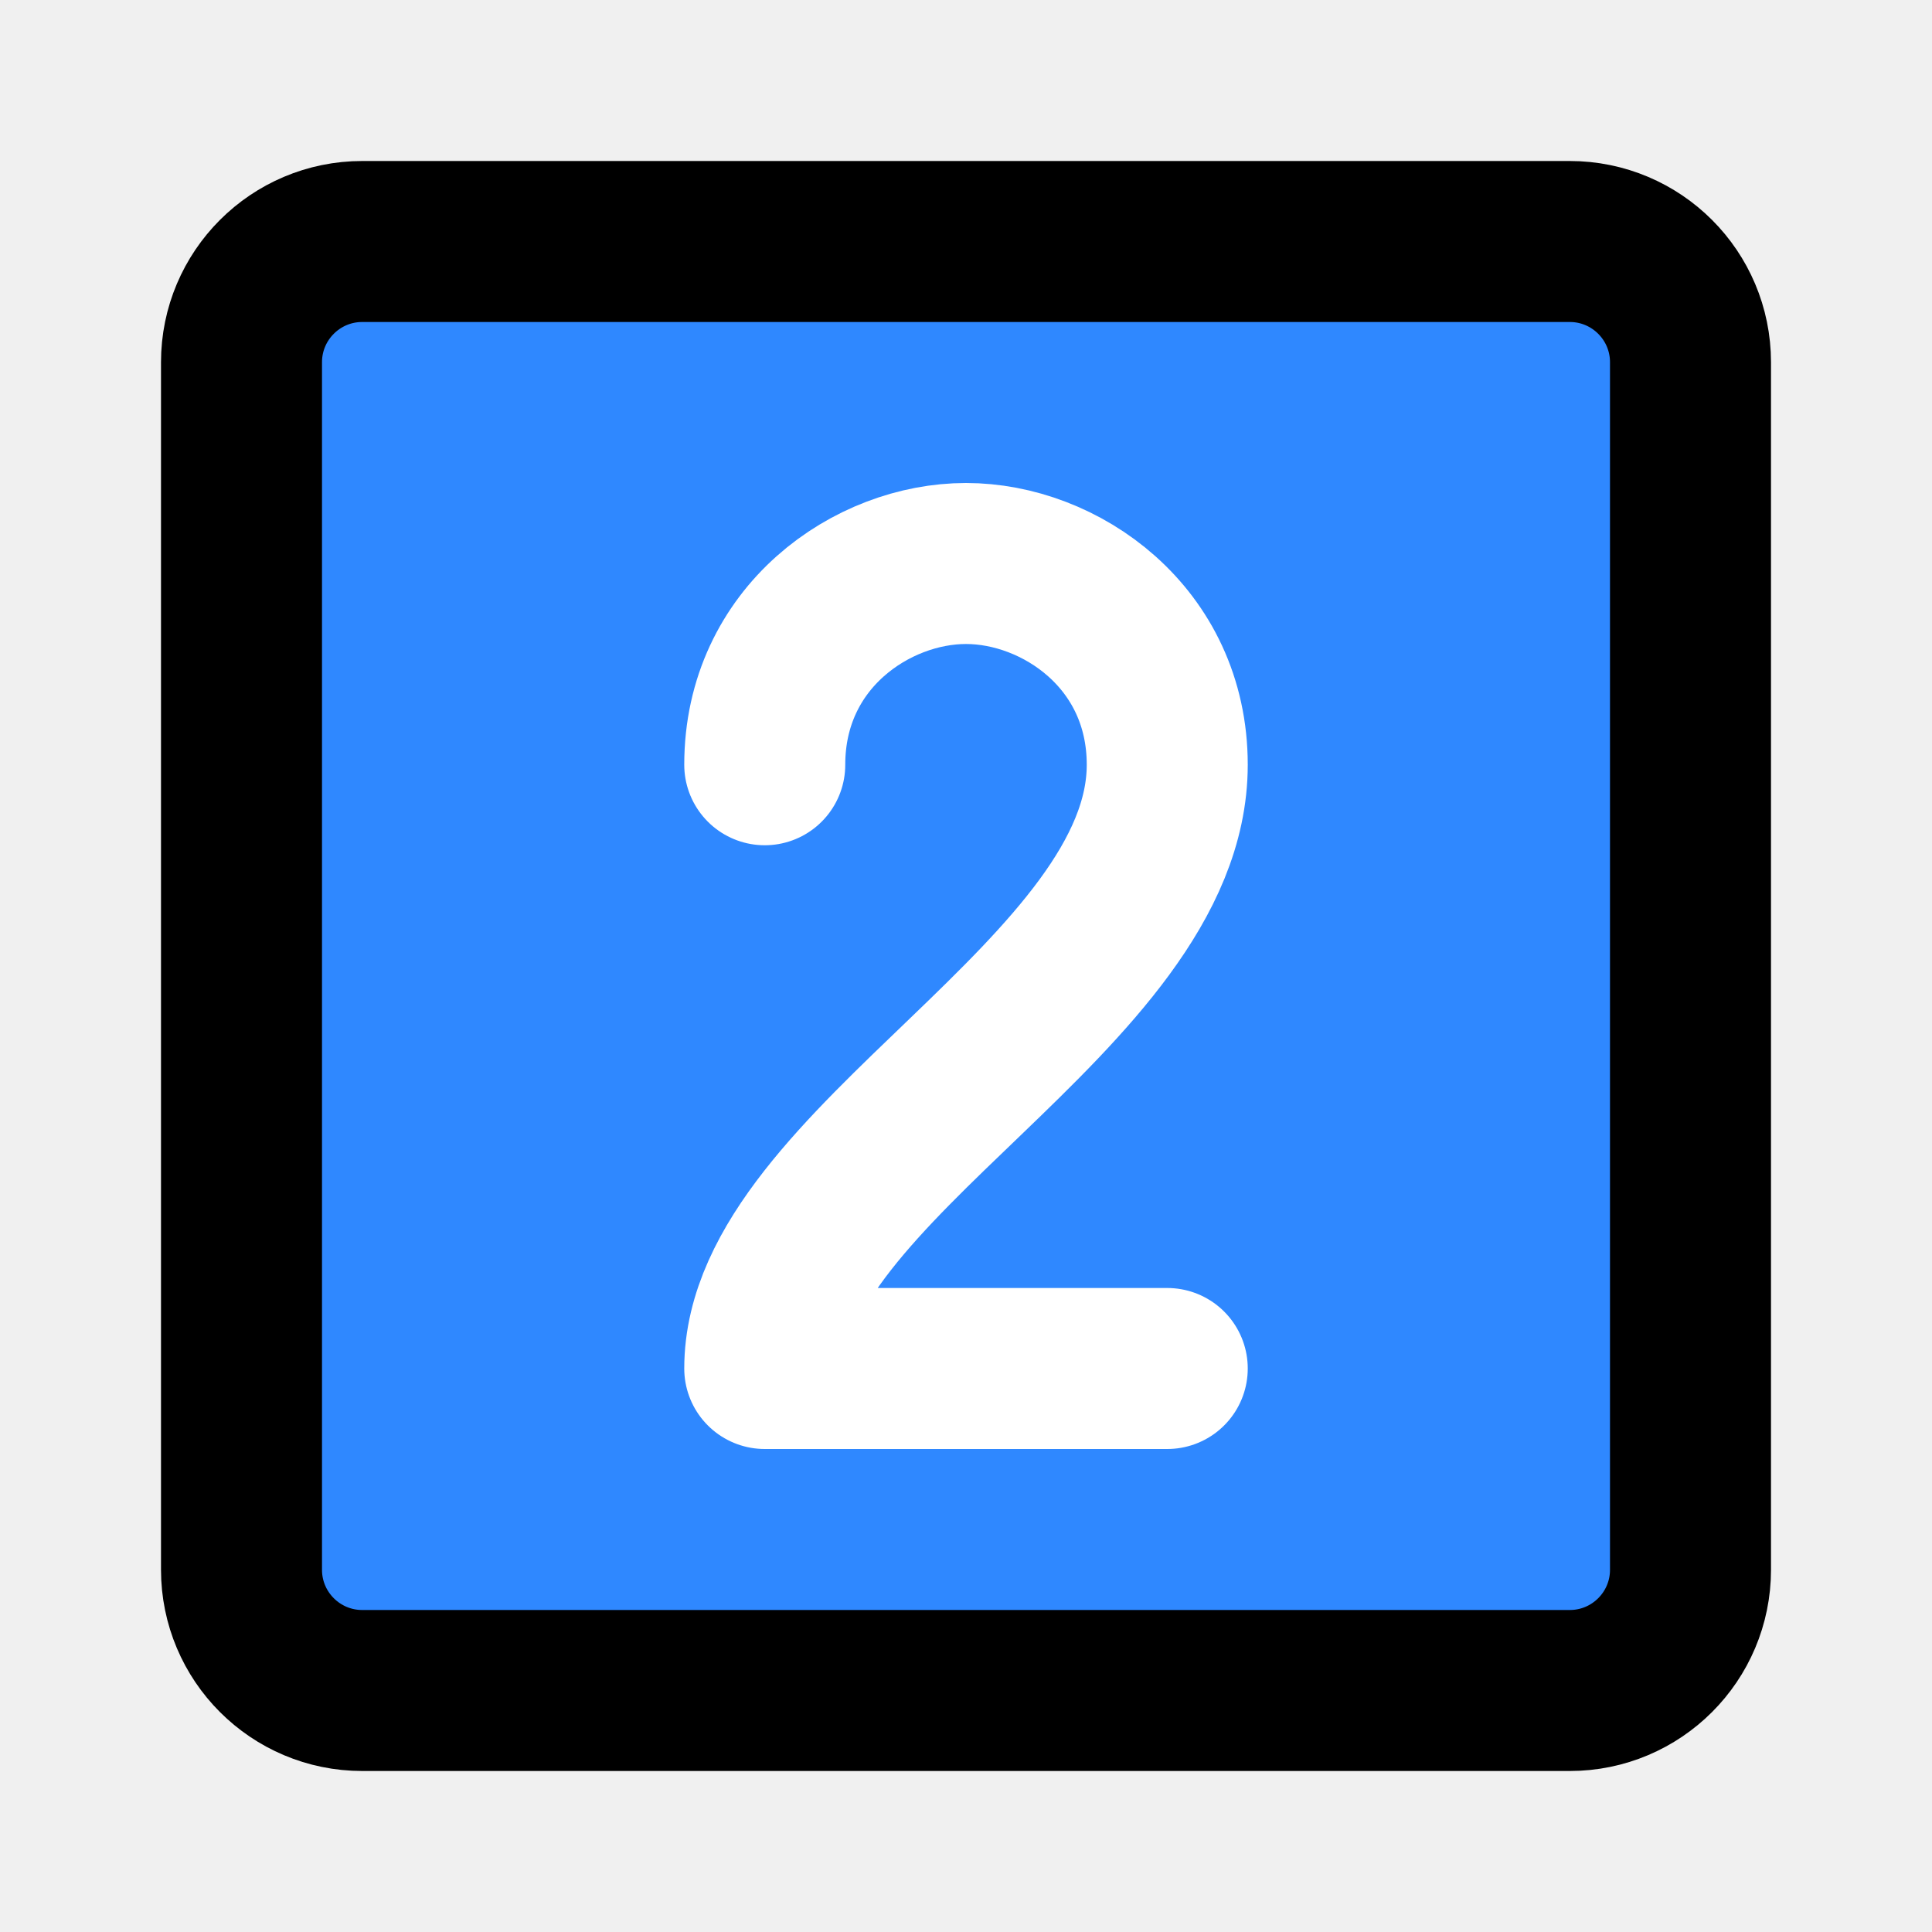
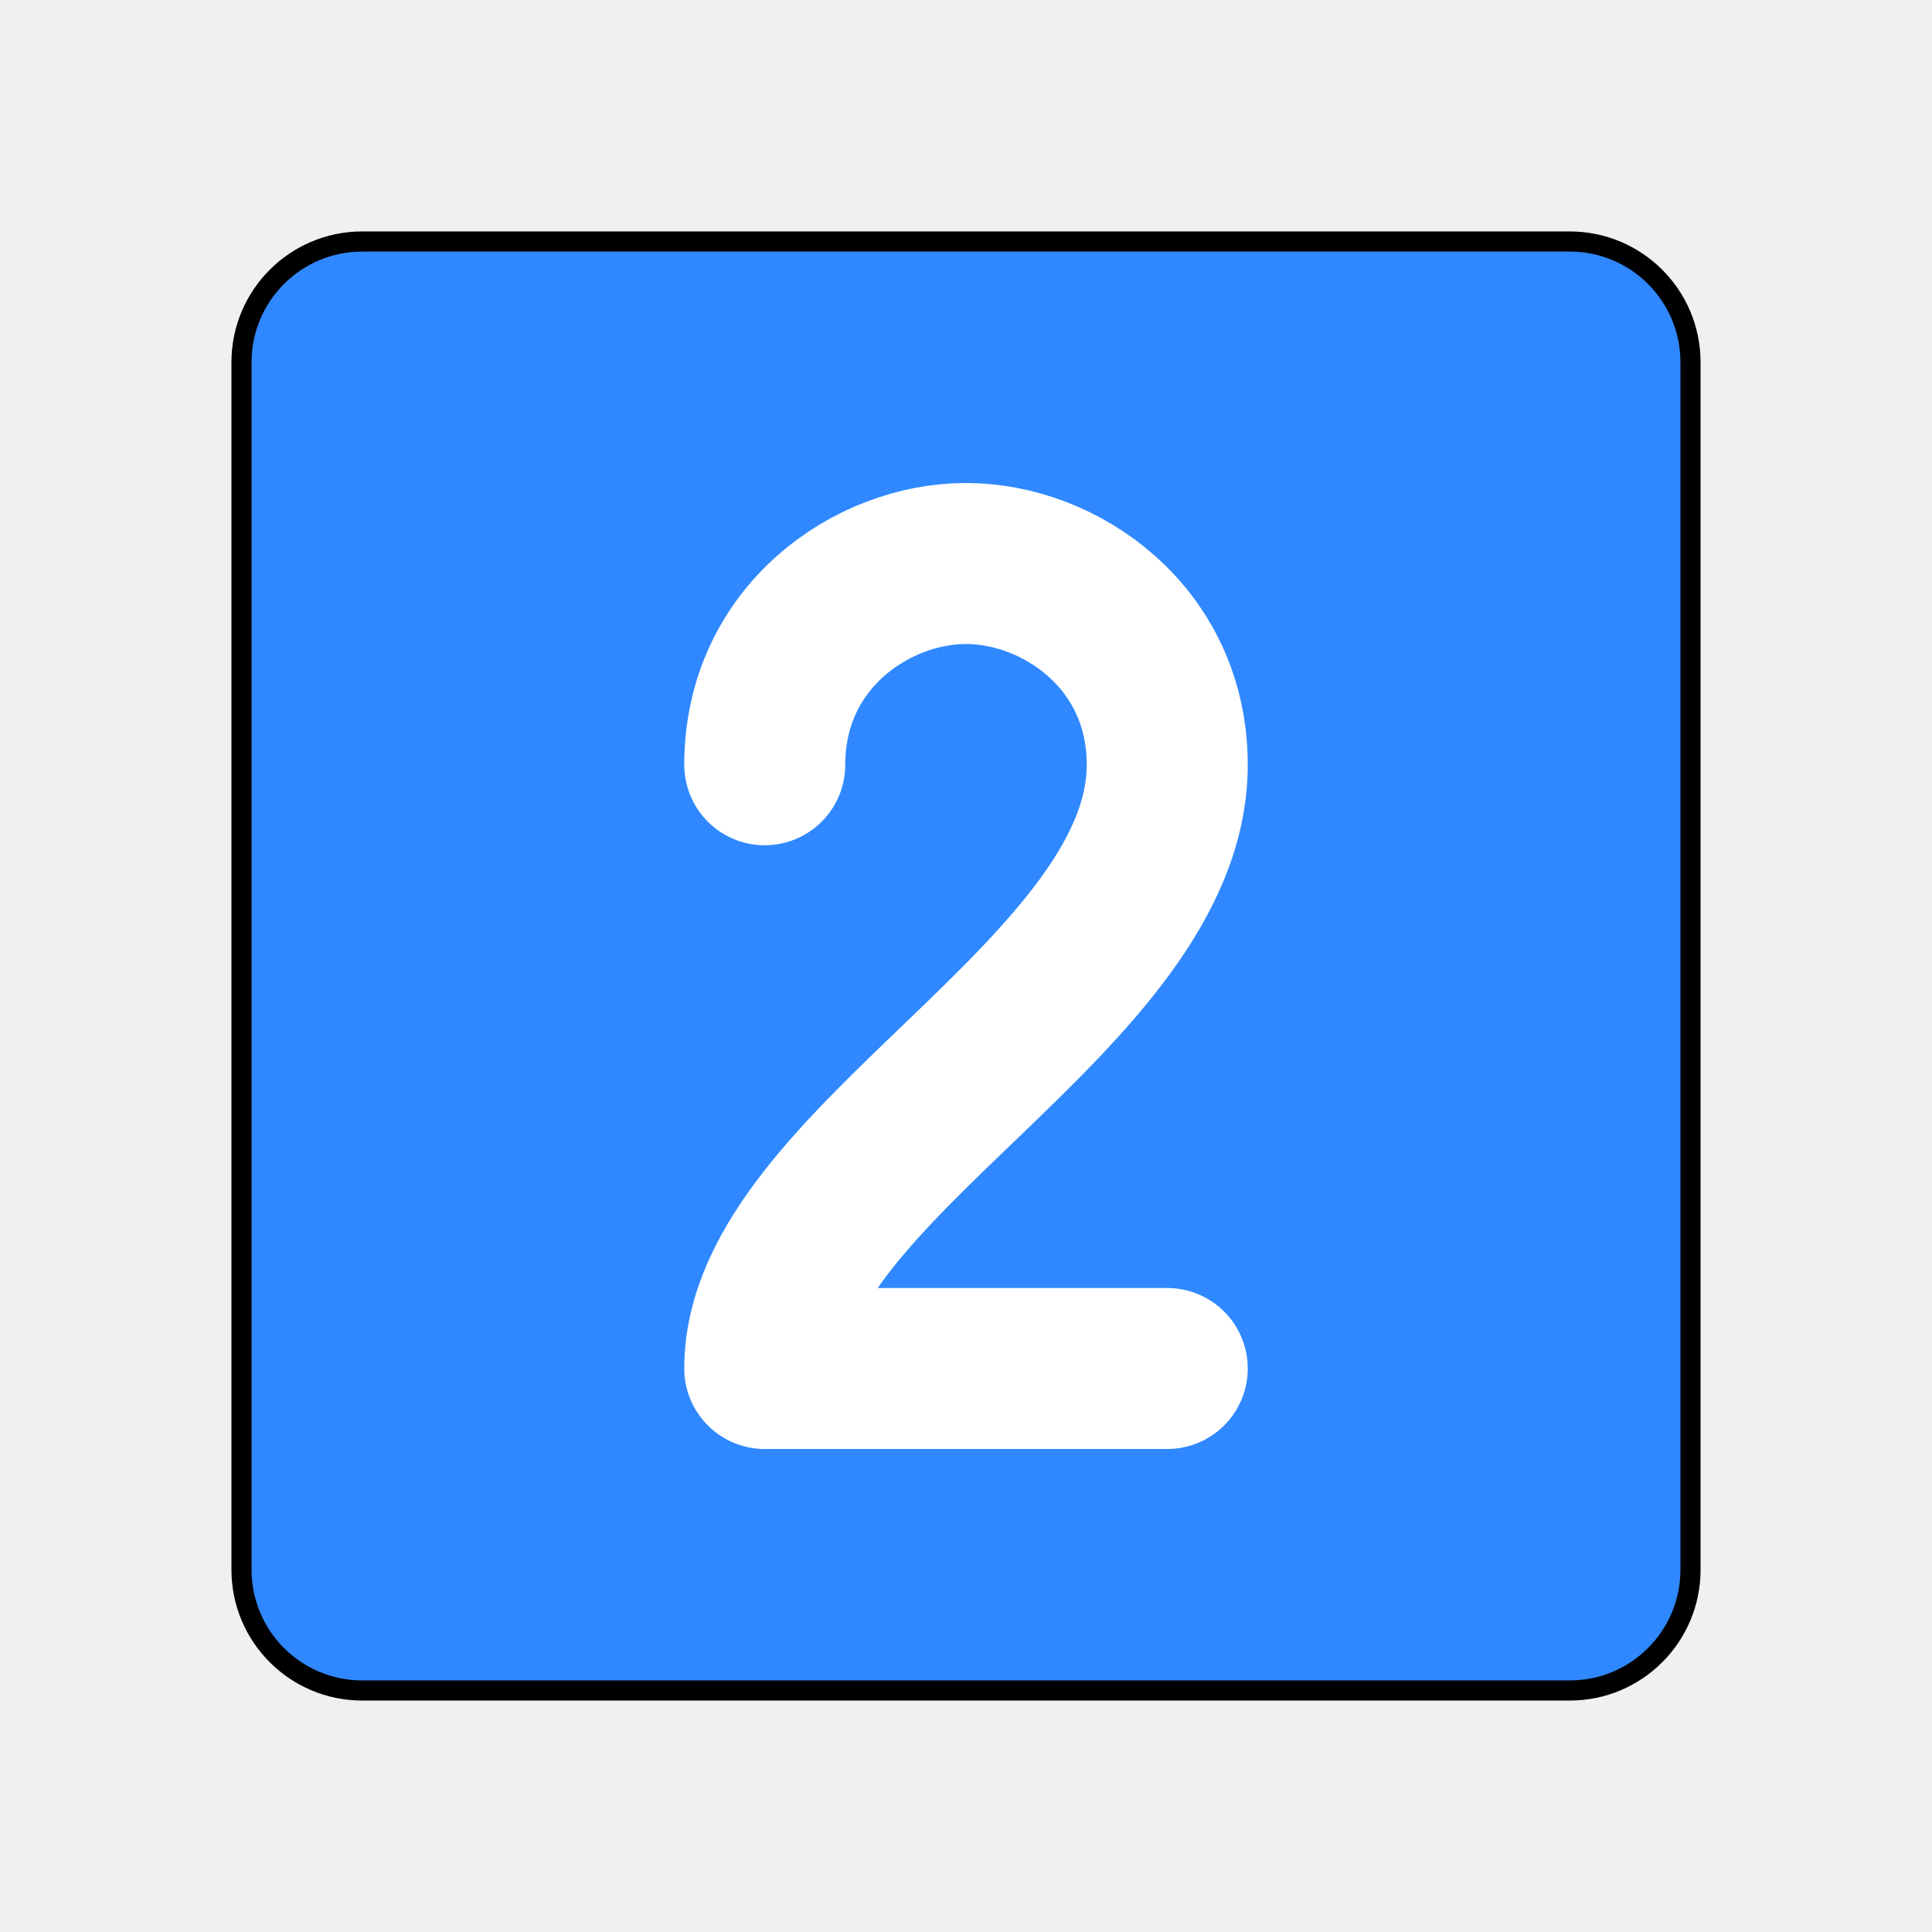
- <svg xmlns="http://www.w3.org/2000/svg" width="48px" height="48px" viewBox="0 0 48 48" fill="none">
-   <rect x="6" y="6" width="36" height="36" rx="3" fill="#2F88FF" stroke="black" stroke-width="4" stroke-linecap="round" stroke-linejoin="round" />
-   <path d="M19 19C19 15.833 21.667 14 24 14C26.333 14 29 15.833 29 19C29 24.7 19 28.933 19 34H29" stroke="white" stroke-width="4" stroke-linecap="round" stroke-linejoin="round" />
+ <svg xmlns="http://www.w3.org/2000/svg" width="48px" height="48px" viewBox="0 0 48 48" fill="none" version="1.1" id="svg2549">
+   <defs id="defs2553" />
+   <rect x="6" y="6" width="36" height="36" rx="3" fill="#2f88ff" stroke="#000000" stroke-width="4" stroke-linecap="round" stroke-linejoin="round" id="rect2545" style="stroke-width:0.5;stroke-miterlimit:4;stroke-dasharray:none" />
+   <path d="M19 19C19 15.833 21.667 14 24 14C26.333 14 29 15.833 29 19C29 24.7 19 28.933 19 34H29" stroke="white" stroke-width="4" stroke-linecap="round" stroke-linejoin="round" id="path2547" />
</svg>
